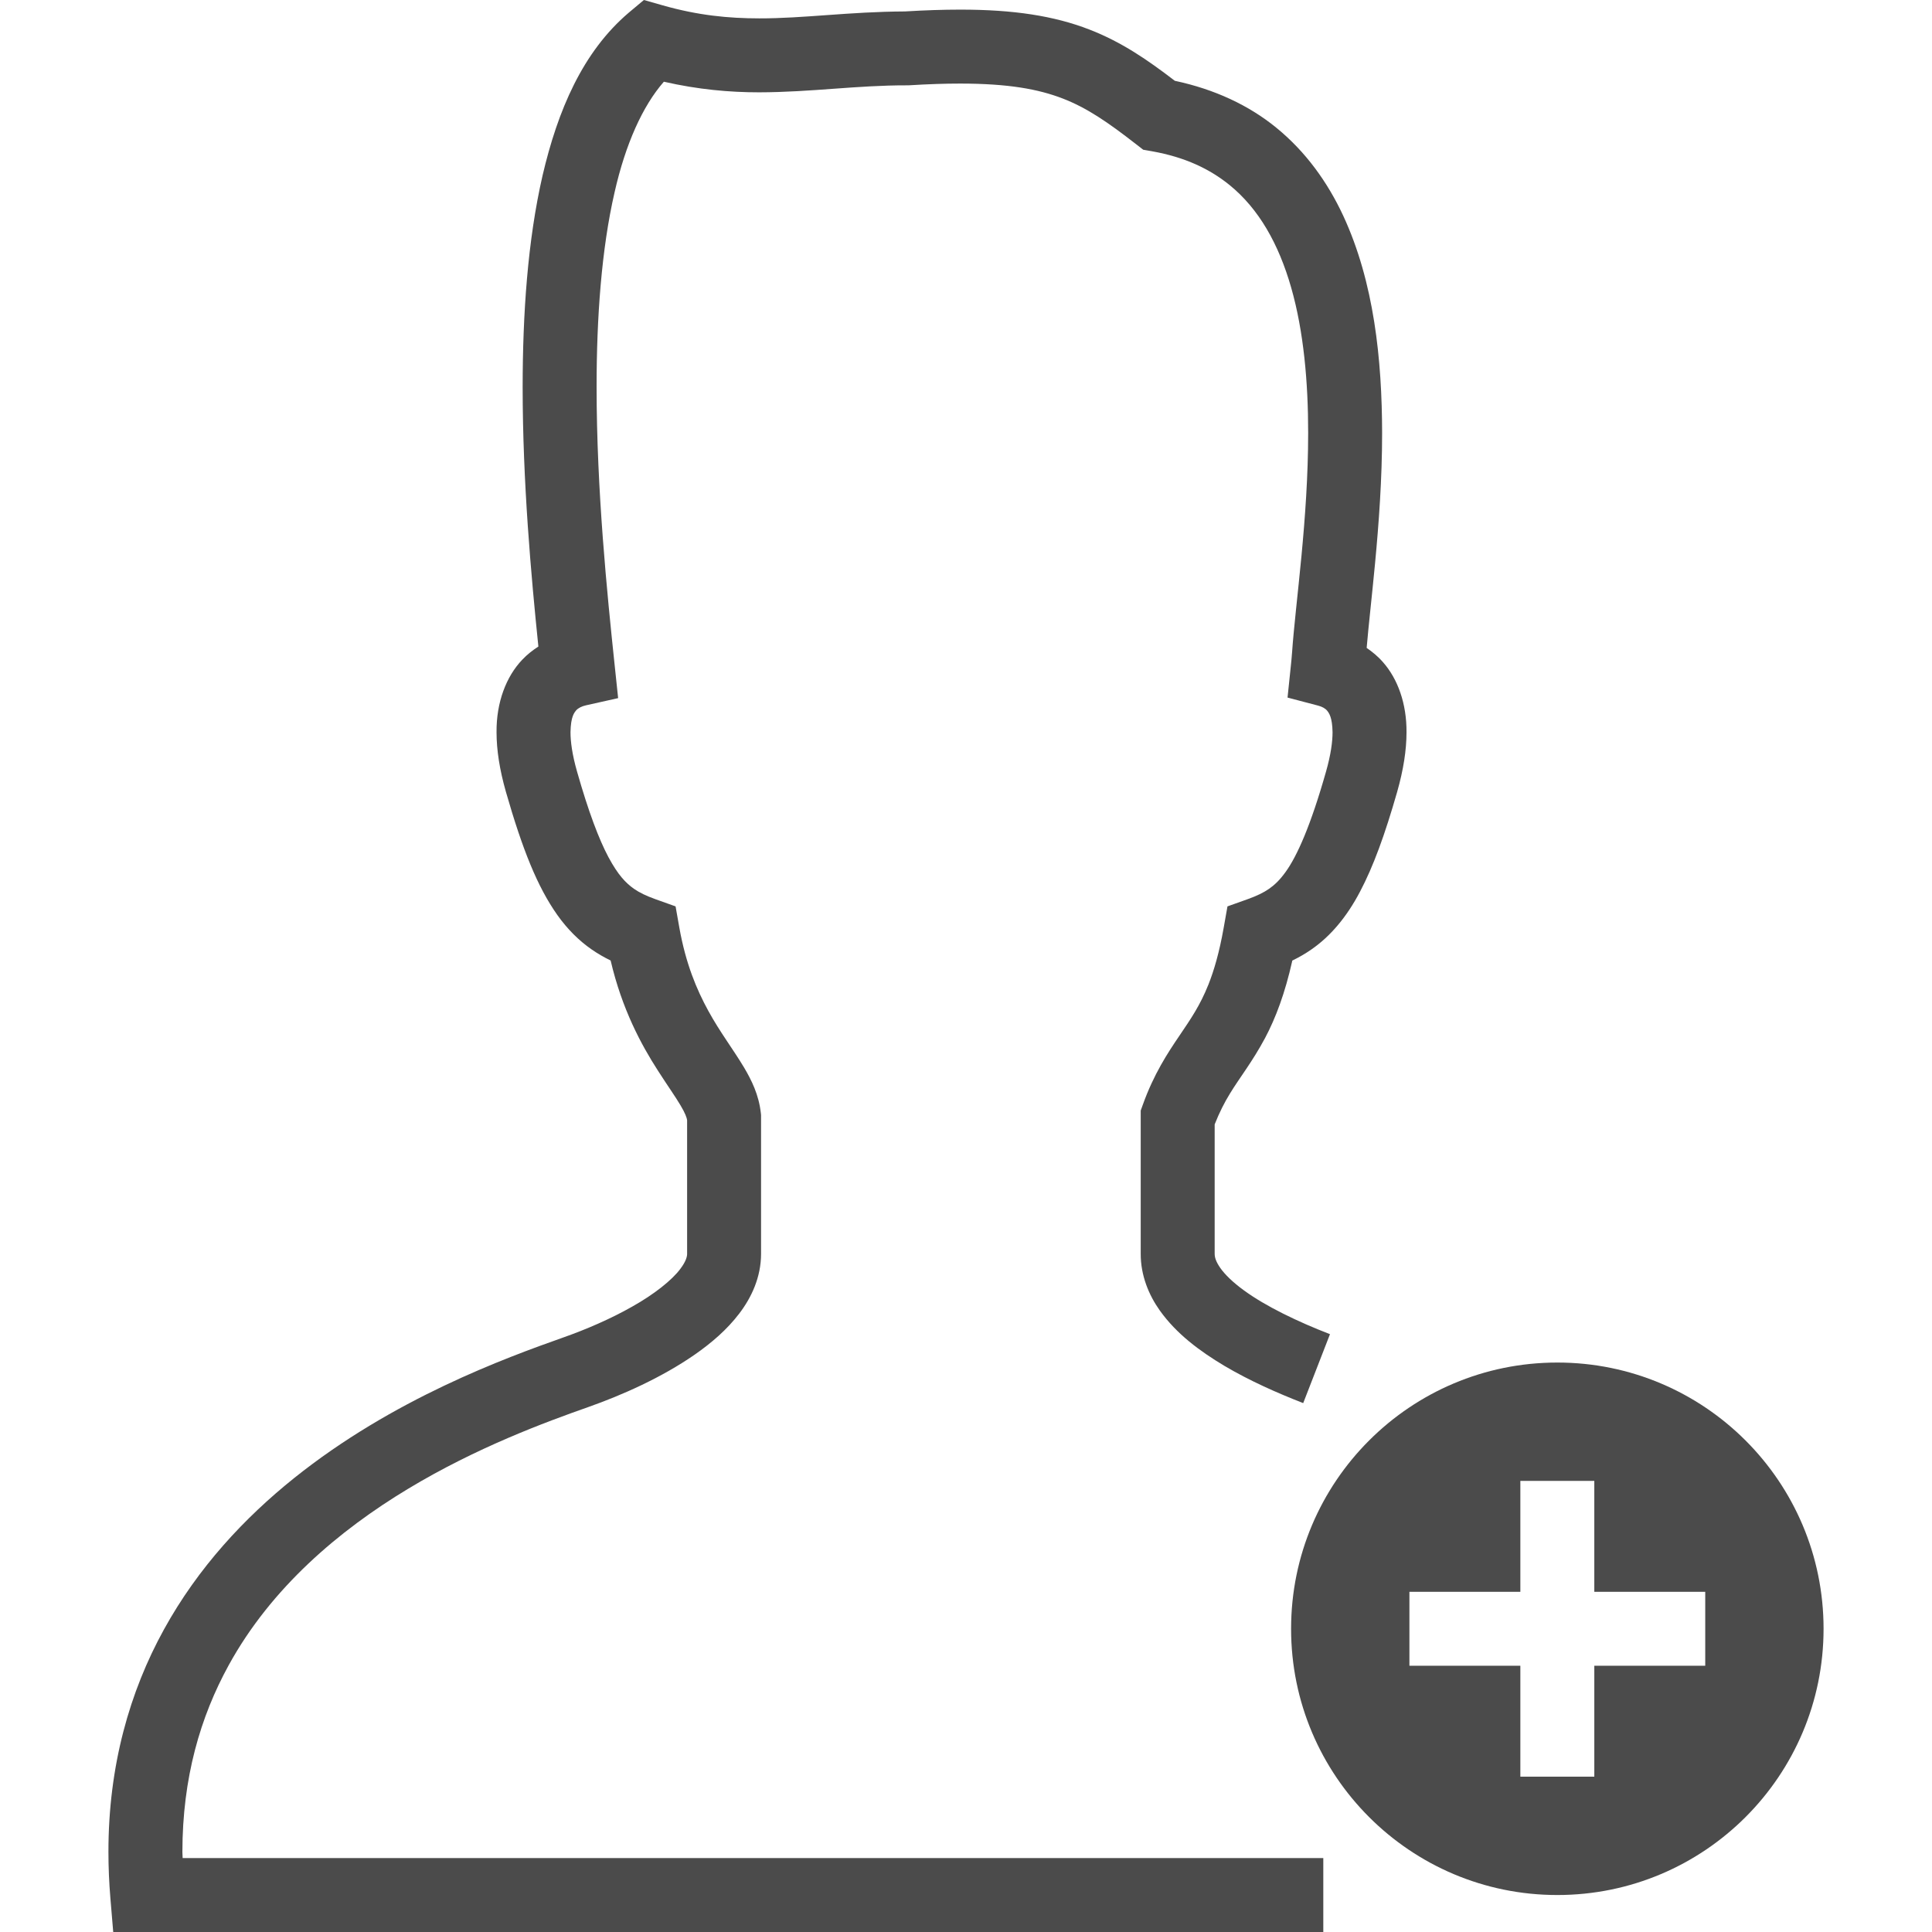
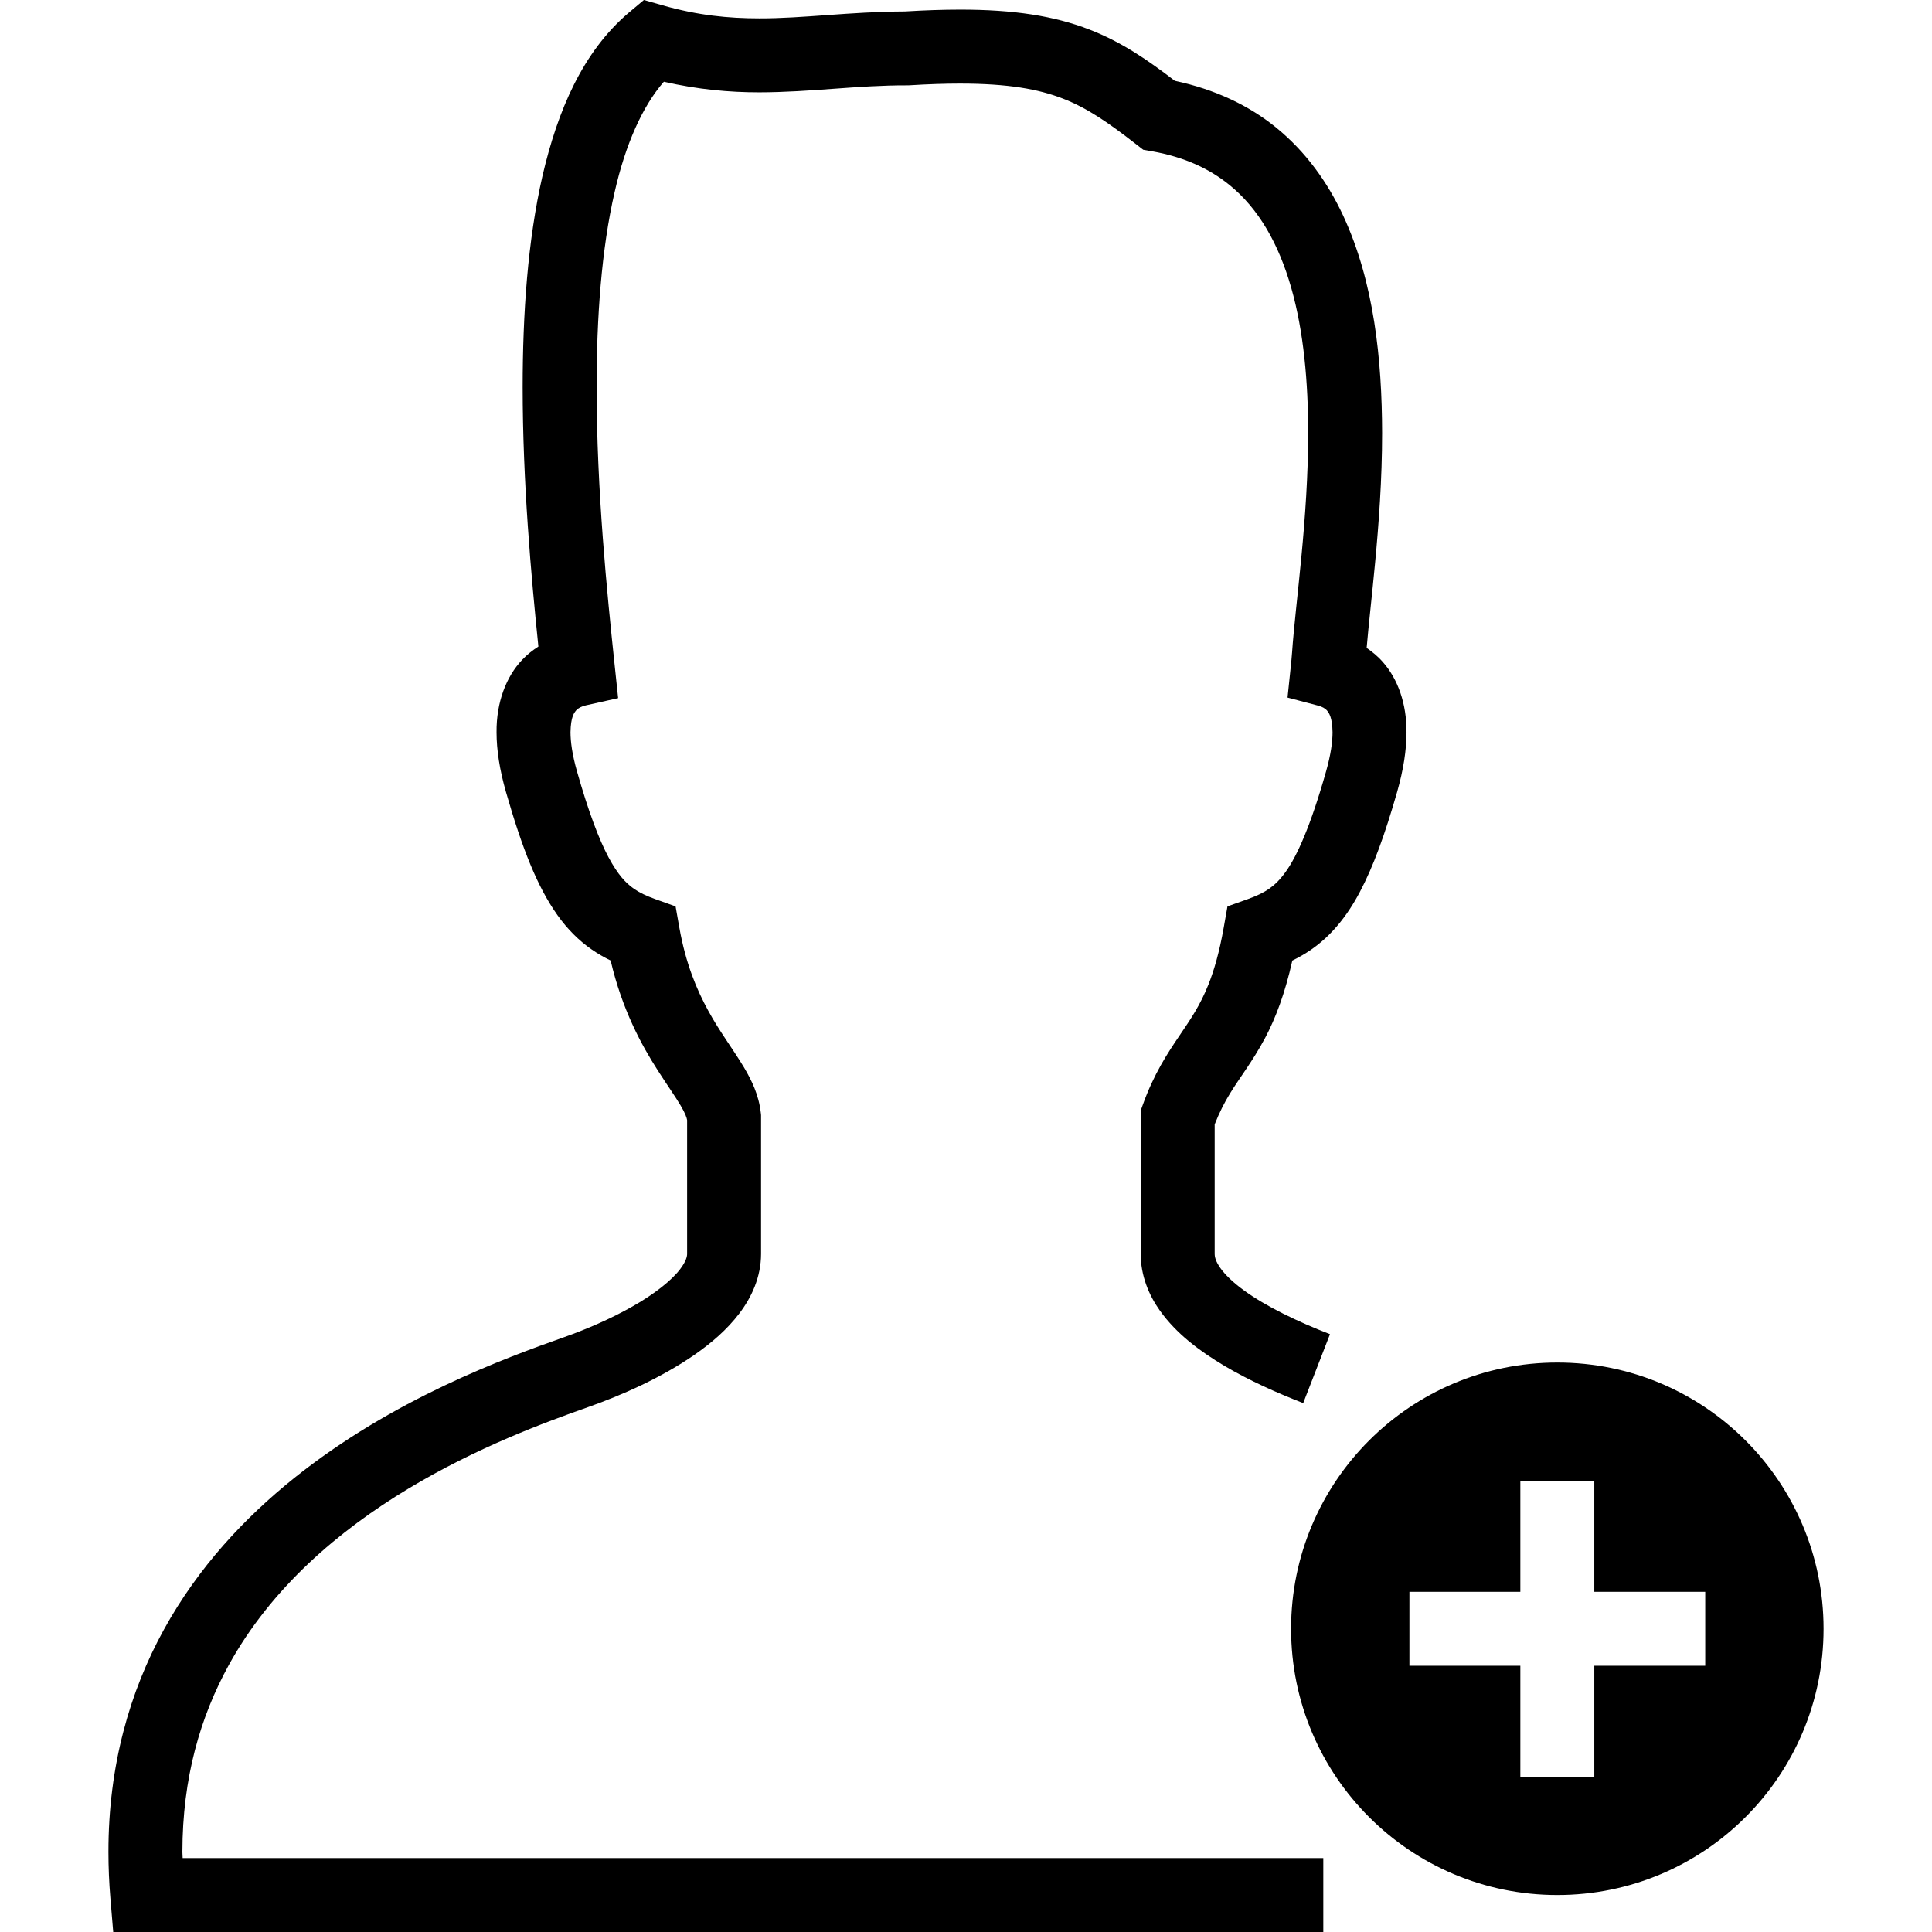
- <svg xmlns="http://www.w3.org/2000/svg" version="1.1" id="_x32_" x="0px" y="0px" viewBox="0 0 512 512" style="width: 256px; height: 256px; opacity: 1;" xml:space="preserve">
-   <style type="text/css">
- 	.st0{fill:#4B4B4B;}
- </style>
+ <svg xmlns="http://www.w3.org/2000/svg" version="1.1" id="_x32_" x="0px" y="0px" viewBox="0 0 512 512" xml:space="preserve">
  <g>
-     <path class="st0" d="M48.335,490.794c0.016-19.684,4.754-35.814,12.292-49.534c11.288-20.533,29.242-35.692,47.474-46.686   c18.217-10.994,36.453-17.692,47.818-21.697c8.954-3.168,19.354-7.755,28.211-13.902c4.429-3.093,8.506-6.577,11.782-10.871   c3.234-4.241,5.773-9.623,5.777-15.825c0-9.149,0-20.579,0-36.258v-0.505l-0.054-0.506c-0.532-4.9-2.48-8.766-4.444-12.096   c-3.013-5.023-6.4-9.394-9.497-15.059c-3.086-5.643-5.96-12.456-7.667-22.049l-0.992-5.604l-5.359-1.914   c-2.45-0.88-4.203-1.73-5.68-2.756c-2.174-1.546-4.188-3.613-6.744-8.368c-2.519-4.723-5.287-11.996-8.323-22.669   c-1.305-4.555-1.741-8-1.741-10.442c0.076-4.196,1.006-5.183,1.515-5.819c0.544-0.612,1.512-1.079,2.588-1.317l8.521-1.906   l-0.915-8.682c-2.01-19.048-4.792-46.532-4.792-73.734c-0.008-18.382,1.297-36.626,4.777-51.685   c2.886-12.717,7.415-22.822,13.049-29.253c9.053,2.066,17.436,2.817,25.268,2.81c13.815-0.03,25.88-1.884,39.167-1.853h0.314   l0.333-0.015c4.98-0.306,9.436-0.452,13.435-0.452c12.755,0.007,20.705,1.462,27.16,3.95c6.446,2.488,11.966,6.278,19.43,12.089   l1.922,1.492l2.393,0.421c8.754,1.569,15.238,4.686,20.471,8.919c7.798,6.323,13.05,15.656,16.361,27.232   c3.3,11.53,4.502,25.05,4.49,38.486c0.004,11.316-0.823,22.569-1.776,32.621c-0.954,10.061-2.025,18.849-2.499,25.702l-0.004,0.007   c-0.084,1.218-0.191,2.266-0.314,3.446l-0.87,8.352l8.12,2.136c1.037,0.275,1.856,0.72,2.373,1.332   c0.49,0.636,1.374,1.738,1.435,5.735c0,2.442-0.437,5.887-1.734,10.427c-4.038,14.248-7.656,22.378-10.729,26.612   c-1.543,2.136-2.868,3.384-4.345,4.425c-1.478,1.026-3.232,1.876-5.681,2.756l-5.358,1.914l-0.992,5.604   c-1.167,6.606-2.572,11.369-4.054,15.105c-2.236,5.589-4.636,9.049-7.728,13.62c-3.063,4.509-6.753,10.121-9.635,18.168   l-0.582,1.608v1.714c0,15.679,0,27.109,0,36.258c-0.011,5.719,2.128,10.895,5.049,15.006c4.433,6.209,10.523,10.733,17.142,14.691   c6.634,3.92,13.902,7.15,20.87,9.861l7.097-18.266c-8.41-3.246-17.011-7.358-22.822-11.622c-2.909-2.105-5.072-4.234-6.263-5.949   c-1.214-1.761-1.462-2.832-1.474-3.721c0-8.743,0-19.675,0-34.305c1.264-3.193,2.584-5.796,4.078-8.215   c2.526-4.15,5.89-8.344,9.267-14.653c2.802-5.26,5.302-11.882,7.234-20.548c1.7-0.827,3.396-1.784,5.05-2.94   c5.068-3.499,9.355-8.598,12.862-15.266c3.545-6.699,6.604-15.098,9.865-26.474c1.677-5.91,2.48-11.094,2.484-15.809   c0.057-7.579-2.312-14.148-6.232-18.582c-1.366-1.569-2.844-2.756-4.33-3.782c0.494-5.834,1.386-13.574,2.232-22.5   c0.98-10.358,1.864-22.202,1.864-34.467c-0.038-19.408-2.106-39.902-10.316-57.587c-4.115-8.82-9.888-16.934-17.769-23.342   c-7.262-5.918-16.33-10.16-26.849-12.395c-7.139-5.474-14.052-10.267-22.669-13.597c-9.302-3.605-20.04-5.274-34.222-5.266   c-4.478,0-9.32,0.16-14.622,0.482C225.025,3.1,212.902,4.9,201.2,4.869c-8.169-0.008-16.223-0.789-25.559-3.446L170.638,0   l-3.985,3.338c-12.26,10.412-18.841,25.93-22.868,43.171c-3.977,17.318-5.267,36.786-5.278,56.087   c0.004,25.188,2.255,50.069,4.168,68.742c-1.458,0.949-2.909,2.044-4.284,3.506c-4.226,4.426-6.874,11.27-6.802,19.209   c0.003,4.716,0.808,9.915,2.492,15.825c4.356,15.151,8.295,25.08,13.624,32.614c2.657,3.744,5.742,6.806,9.095,9.126   c1.646,1.148,3.33,2.098,5.022,2.924c3.035,12.969,8.146,22.37,12.528,29.176c2.466,3.851,4.643,6.913,5.991,9.202   c1.29,2.144,1.673,3.369,1.75,3.928c0,15.228,0,26.451,0,35.431c0.003,0.713-0.276,1.968-1.792,3.982   c-2.196,2.978-6.99,6.775-12.735,9.991c-5.734,3.269-12.36,6.102-18.16,8.146c-15.614,5.528-45.238,16.315-71.467,37.315   c-13.114,10.511-25.426,23.664-34.478,40.094c-9.057,16.414-14.742,36.104-14.723,58.988c0,3.973,0.169,8.054,0.517,12.226   l0.751,8.98h320.684v-19.599H48.404C48.396,491.874,48.335,491.314,48.335,490.794z" style="fill: rgb(75, 75, 75);" />
-     <path class="st0" d="M412.708,361.088c-38.968,0-70.556,31.588-70.556,70.556c0,38.968,31.588,70.556,70.556,70.556   c38.968,0,70.556-31.588,70.556-70.556C483.264,392.676,451.676,361.088,412.708,361.088z M451.906,441.444h-29.398v29.398h-19.599   v-29.398H373.51v-19.599h29.398v-29.399h19.599v29.399h29.398V441.444z" style="fill: rgb(75, 75, 75);" />
+     <path class="st0" d="M48.335,490.794c0.016-19.684,4.754-35.814,12.292-49.534c11.288-20.533,29.242-35.692,47.474-46.686   c18.217-10.994,36.453-17.692,47.818-21.697c8.954-3.168,19.354-7.755,28.211-13.902c4.429-3.093,8.506-6.577,11.782-10.871   c3.234-4.241,5.773-9.623,5.777-15.825c0-9.149,0-20.579,0-36.258v-0.505l-0.054-0.506c-0.532-4.9-2.48-8.766-4.444-12.096   c-3.013-5.023-6.4-9.394-9.497-15.059c-3.086-5.643-5.96-12.456-7.667-22.049l-0.992-5.604l-5.359-1.914   c-2.45-0.88-4.203-1.73-5.68-2.756c-2.174-1.546-4.188-3.613-6.744-8.368c-2.519-4.723-5.287-11.996-8.323-22.669   c-1.305-4.555-1.741-8-1.741-10.442c0.076-4.196,1.006-5.183,1.515-5.819c0.544-0.612,1.512-1.079,2.588-1.317l8.521-1.906   l-0.915-8.682c-2.01-19.048-4.792-46.532-4.792-73.734c-0.008-18.382,1.297-36.626,4.777-51.685   c2.886-12.717,7.415-22.822,13.049-29.253c9.053,2.066,17.436,2.817,25.268,2.81c13.815-0.03,25.88-1.884,39.167-1.853h0.314   l0.333-0.015c4.98-0.306,9.436-0.452,13.435-0.452c12.755,0.007,20.705,1.462,27.16,3.95c6.446,2.488,11.966,6.278,19.43,12.089   l1.922,1.492l2.393,0.421c8.754,1.569,15.238,4.686,20.471,8.919c7.798,6.323,13.05,15.656,16.361,27.232   c3.3,11.53,4.502,25.05,4.49,38.486c0.004,11.316-0.823,22.569-1.776,32.621c-0.954,10.061-2.025,18.849-2.499,25.702l-0.004,0.007   c-0.084,1.218-0.191,2.266-0.314,3.446l-0.87,8.352l8.12,2.136c1.037,0.275,1.856,0.72,2.373,1.332   c0.49,0.636,1.374,1.738,1.435,5.735c0,2.442-0.437,5.887-1.734,10.427c-4.038,14.248-7.656,22.378-10.729,26.612   c-1.543,2.136-2.868,3.384-4.345,4.425c-1.478,1.026-3.232,1.876-5.681,2.756l-5.358,1.914l-0.992,5.604   c-1.167,6.606-2.572,11.369-4.054,15.105c-2.236,5.589-4.636,9.049-7.728,13.62c-3.063,4.509-6.753,10.121-9.635,18.168   l-0.582,1.608v1.714c0,15.679,0,27.109,0,36.258c-0.011,5.719,2.128,10.895,5.049,15.006c4.433,6.209,10.523,10.733,17.142,14.691   c6.634,3.92,13.902,7.15,20.87,9.861l7.097-18.266c-8.41-3.246-17.011-7.358-22.822-11.622c-2.909-2.105-5.072-4.234-6.263-5.949   c-1.214-1.761-1.462-2.832-1.474-3.721c0-8.743,0-19.675,0-34.305c1.264-3.193,2.584-5.796,4.078-8.215   c2.526-4.15,5.89-8.344,9.267-14.653c2.802-5.26,5.302-11.882,7.234-20.548c1.7-0.827,3.396-1.784,5.05-2.94   c5.068-3.499,9.355-8.598,12.862-15.266c3.545-6.699,6.604-15.098,9.865-26.474c1.677-5.91,2.48-11.094,2.484-15.809   c0.057-7.579-2.312-14.148-6.232-18.582c-1.366-1.569-2.844-2.756-4.33-3.782c0.494-5.834,1.386-13.574,2.232-22.5   c0.98-10.358,1.864-22.202,1.864-34.467c-0.038-19.408-2.106-39.902-10.316-57.587c-4.115-8.82-9.888-16.934-17.769-23.342   c-7.262-5.918-16.33-10.16-26.849-12.395c-7.139-5.474-14.052-10.267-22.669-13.597c-9.302-3.605-20.04-5.274-34.222-5.266   c-4.478,0-9.32,0.16-14.622,0.482C225.025,3.1,212.902,4.9,201.2,4.869c-8.169-0.008-16.223-0.789-25.559-3.446L170.638,0   l-3.985,3.338c-12.26,10.412-18.841,25.93-22.868,43.171c-3.977,17.318-5.267,36.786-5.278,56.087   c0.004,25.188,2.255,50.069,4.168,68.742c-1.458,0.949-2.909,2.044-4.284,3.506c-4.226,4.426-6.874,11.27-6.802,19.209   c0.003,4.716,0.808,9.915,2.492,15.825c4.356,15.151,8.295,25.08,13.624,32.614c2.657,3.744,5.742,6.806,9.095,9.126   c1.646,1.148,3.33,2.098,5.022,2.924c3.035,12.969,8.146,22.37,12.528,29.176c2.466,3.851,4.643,6.913,5.991,9.202   c1.29,2.144,1.673,3.369,1.75,3.928c0,15.228,0,26.451,0,35.431c0.003,0.713-0.276,1.968-1.792,3.982   c-2.196,2.978-6.99,6.775-12.735,9.991c-5.734,3.269-12.36,6.102-18.16,8.146c-15.614,5.528-45.238,16.315-71.467,37.315   c-13.114,10.511-25.426,23.664-34.478,40.094c-9.057,16.414-14.742,36.104-14.723,58.988c0,3.973,0.169,8.054,0.517,12.226   l0.751,8.98h320.684v-19.599H48.404C48.396,491.874,48.335,491.314,48.335,490.794z" />
+     <path class="st0" d="M412.708,361.088c-38.968,0-70.556,31.588-70.556,70.556c0,38.968,31.588,70.556,70.556,70.556   c38.968,0,70.556-31.588,70.556-70.556C483.264,392.676,451.676,361.088,412.708,361.088z M451.906,441.444h-29.398v29.398h-19.599   v-29.398H373.51v-19.599h29.398v-29.399h19.599v29.399h29.398V441.444z" />
  </g>
</svg>
